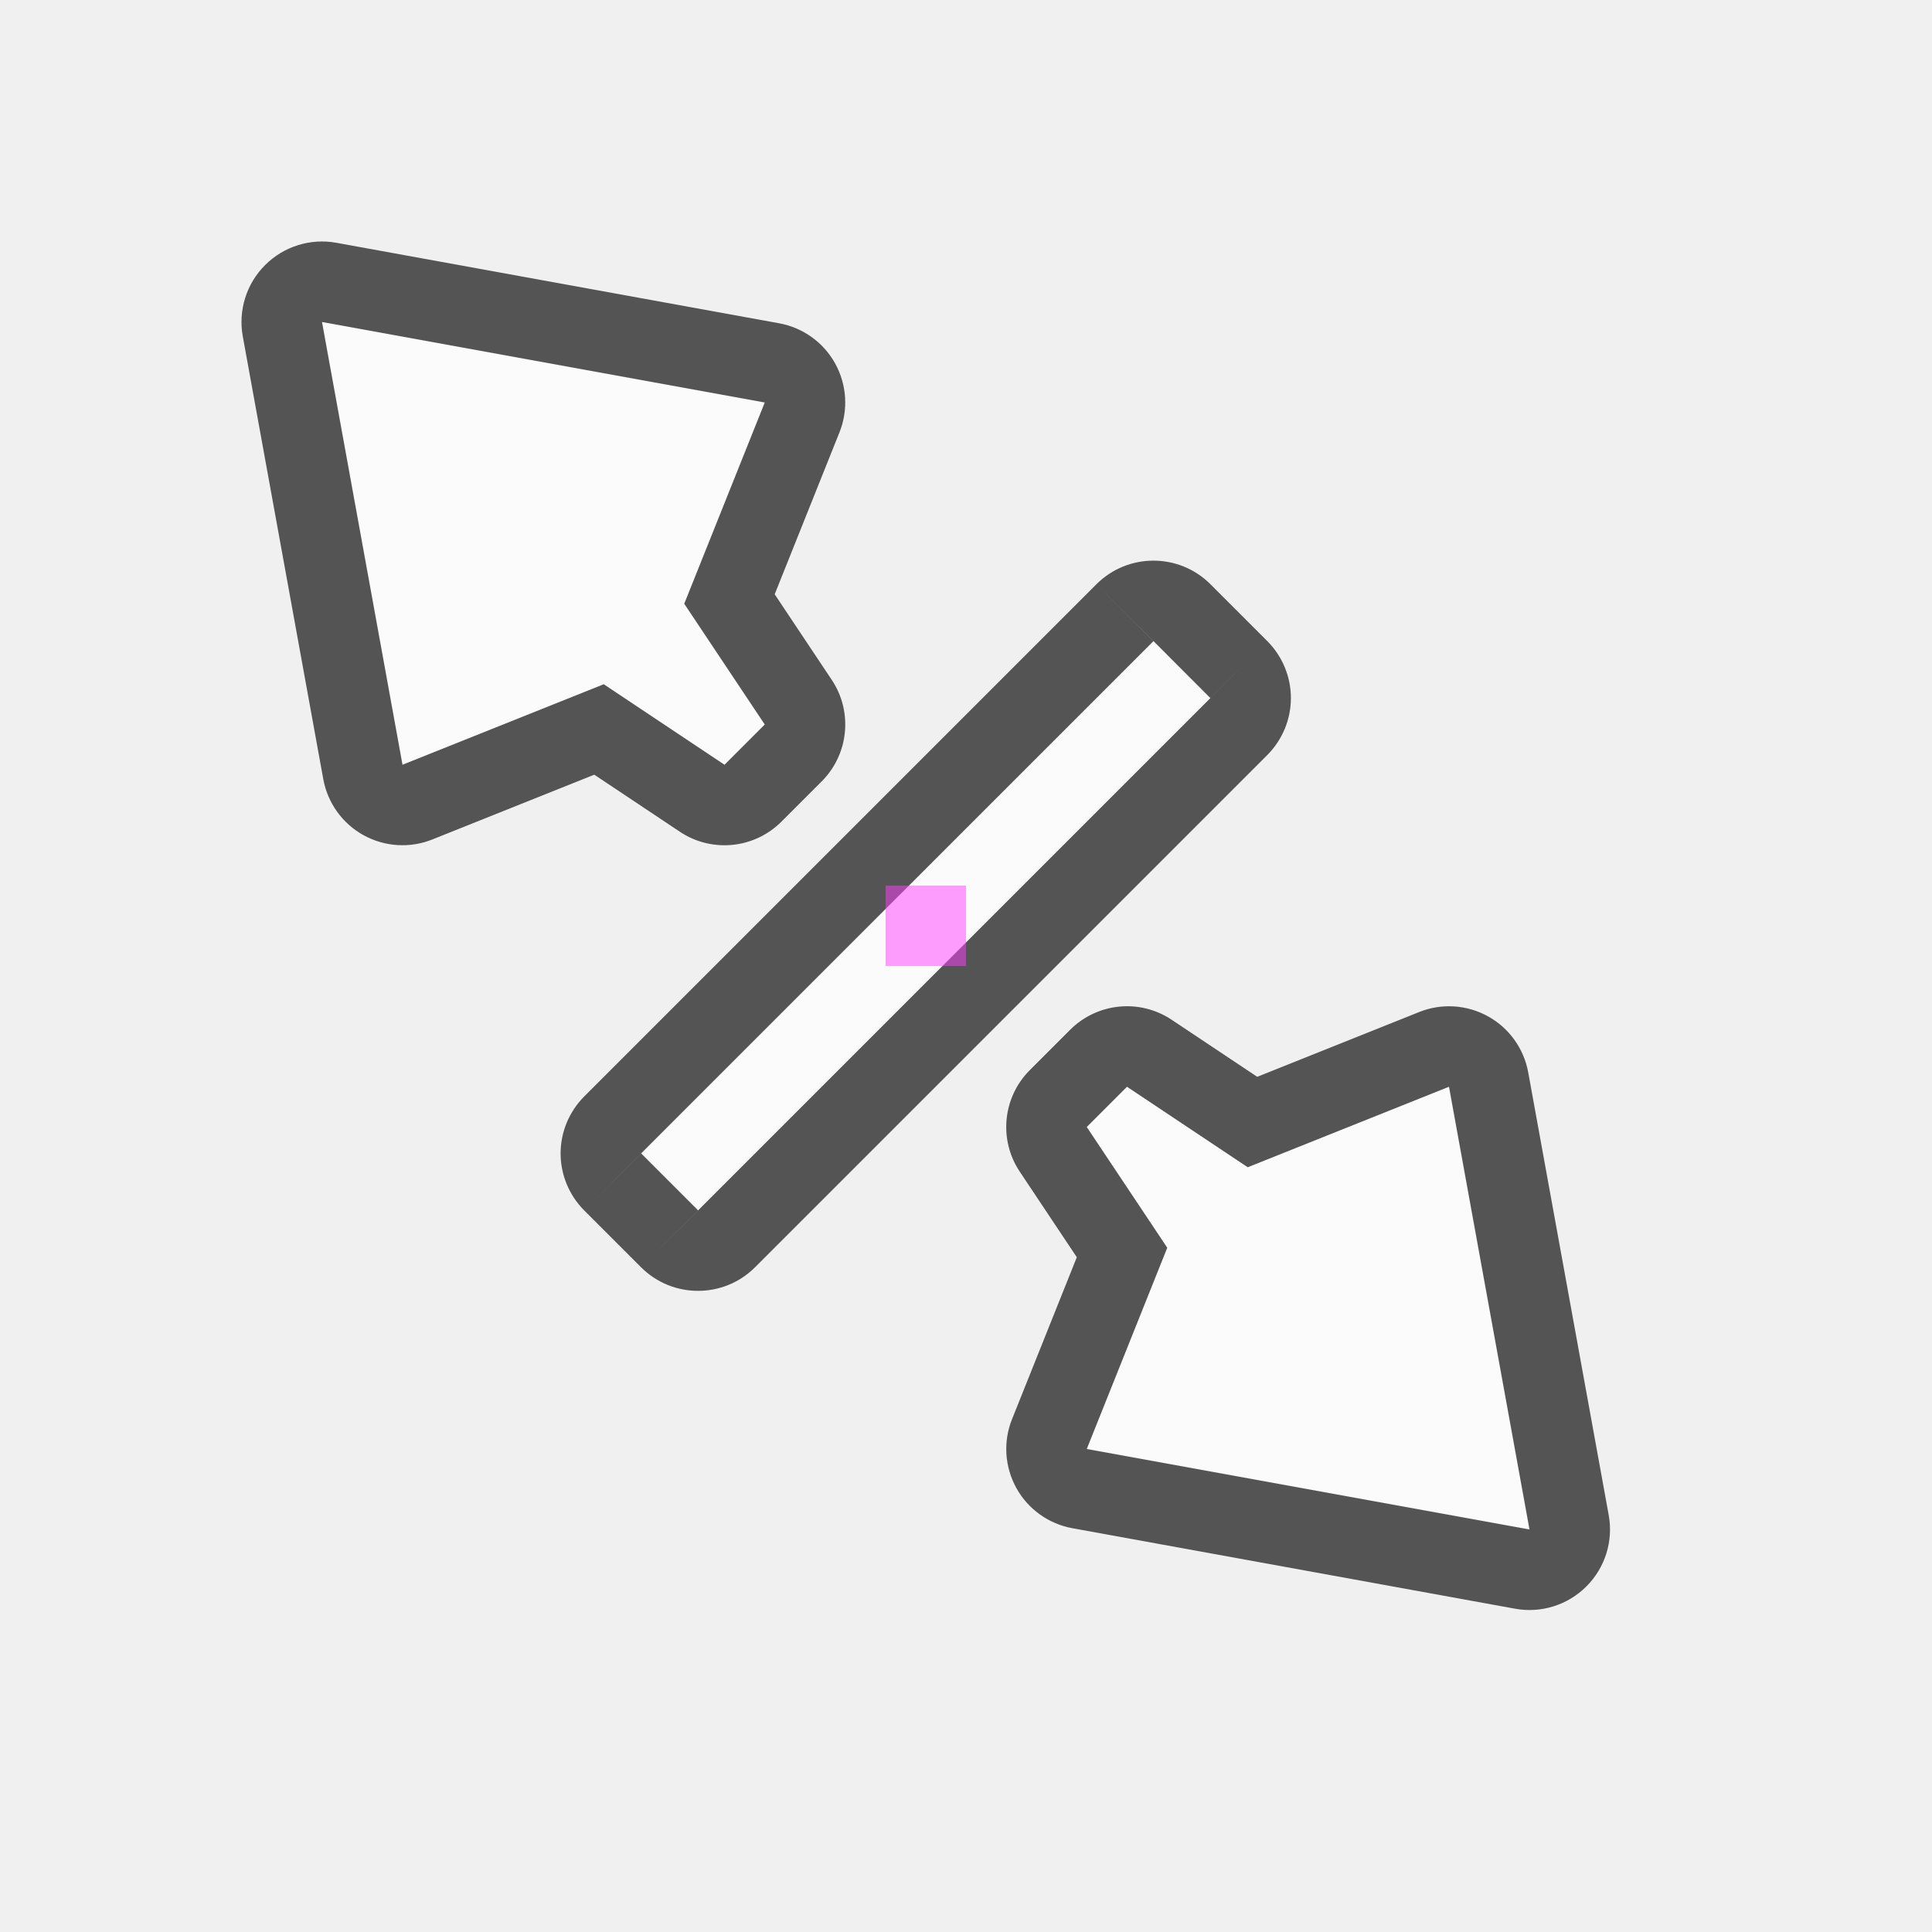
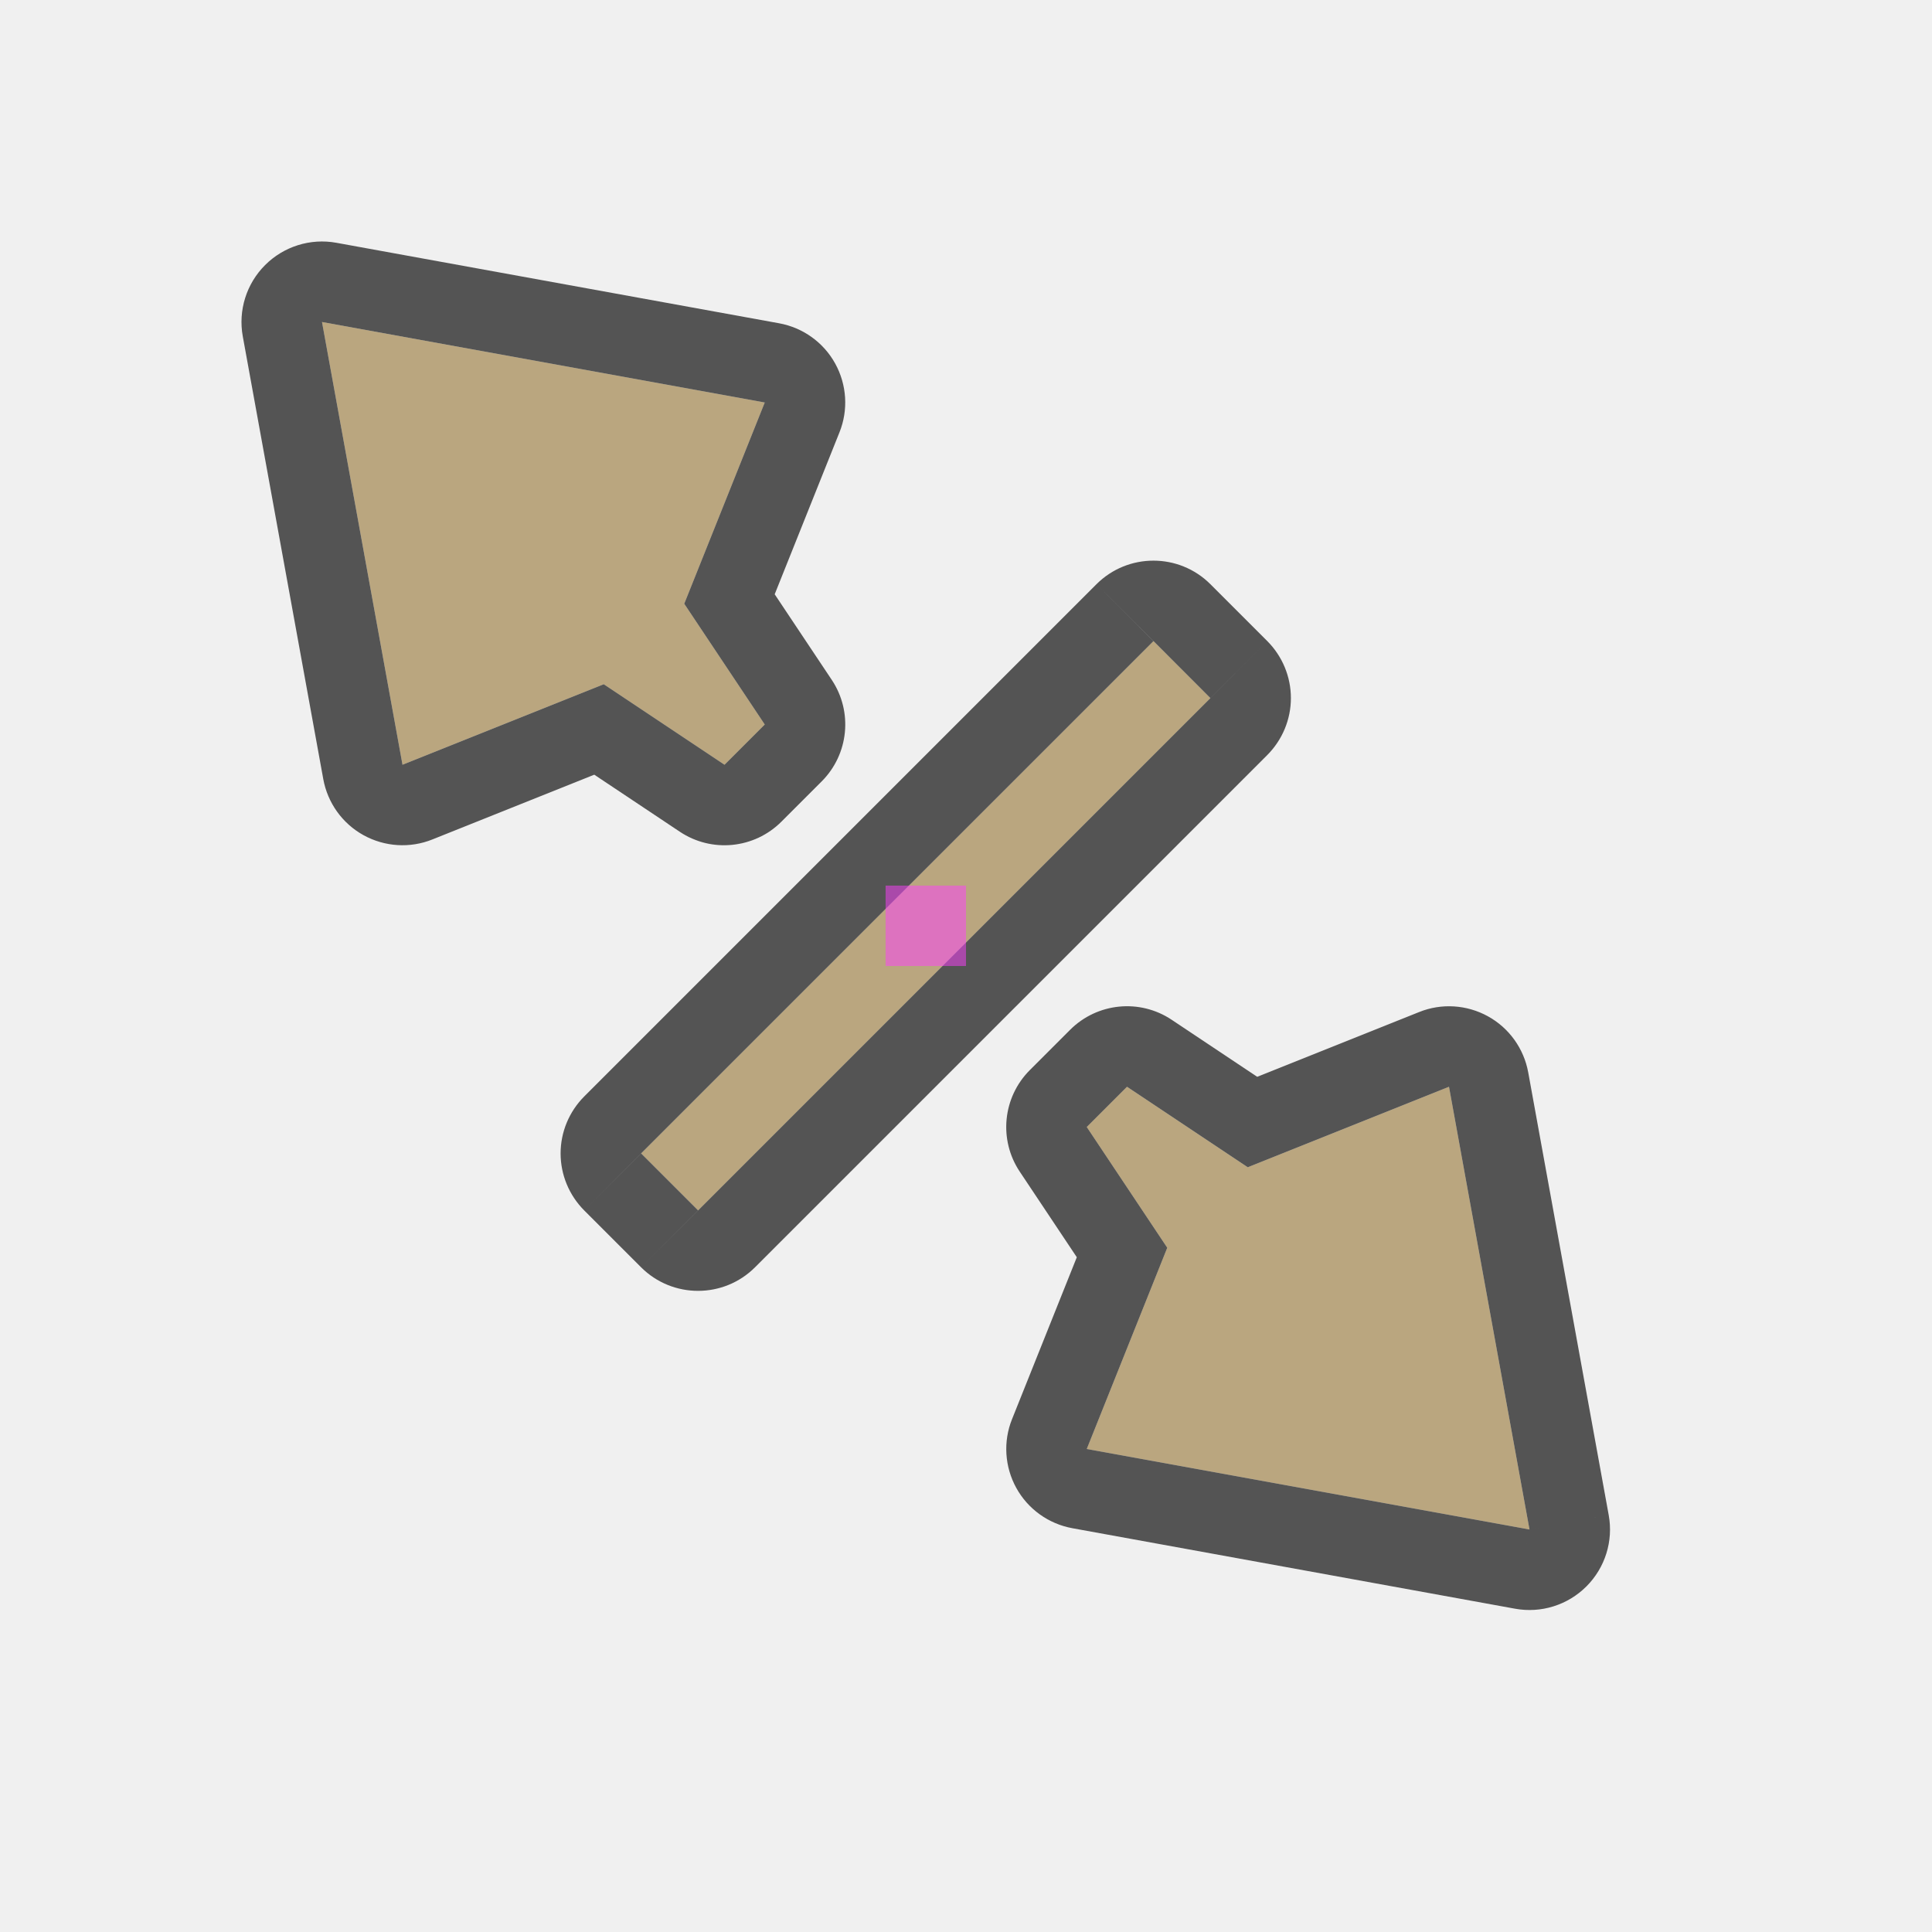
<svg xmlns="http://www.w3.org/2000/svg" width="24" height="24" viewBox="0 0 24 24" fill="none">
  <g id="cursor=nwse-resize, variant=light, size=24">
    <g id="Union">
      <mask id="path-1-outside-1_2320_8891" maskUnits="userSpaceOnUse" x="2.237" y="2.237" width="18" height="18" fill="black">
        <rect fill="white" x="2.237" y="2.237" width="18" height="18" />
        <path fill-rule="evenodd" clip-rule="evenodd" d="M4 4L5 9.5L7.5 8.5L9 9.5L9.5 9L8.5 7.5L9.5 5L4 4ZM14.329 7.964L7.964 14.328L8.672 15.036L15.036 8.672L14.329 7.964ZM18 13.5L19 19L13.5 18L14.5 15.5L13.5 14L14 13.5L15.5 14.5L18 13.5Z" />
      </mask>
-       <path fill-rule="evenodd" clip-rule="evenodd" d="M4 4L5 9.5L7.5 8.5L9 9.5L9.5 9L8.5 7.5L9.5 5L4 4ZM14.329 7.964L7.964 14.328L8.672 15.036L15.036 8.672L14.329 7.964ZM18 13.5L19 19L13.5 18L14.5 15.5L13.5 14L14 13.5L15.5 14.5L18 13.5Z" fill="#FBFBFB" />
+       <path fill-rule="evenodd" clip-rule="evenodd" d="M4 4L5 9.5L7.5 8.5L9 9.5L9.5 9L8.5 7.5L9.5 5L4 4ZM14.329 7.964L7.964 14.328L8.672 15.036L15.036 8.672L14.329 7.964ZM18 13.5L19 19L13.5 18L14.5 15.5L13.5 14L14 13.5L15.5 14.5L18 13.5Z" fill="#BAA67F" />
      <path d="M5 9.5L4.016 9.679C4.07 9.974 4.253 10.23 4.516 10.375C4.779 10.52 5.093 10.54 5.371 10.428L5 9.5ZM4 4L4.179 3.016C3.856 2.957 3.525 3.061 3.293 3.293C3.061 3.525 2.957 3.856 3.016 4.179L4 4ZM7.5 8.5L8.055 7.668C7.781 7.485 7.434 7.449 7.129 7.572L7.5 8.5ZM9 9.5L8.445 10.332C8.842 10.597 9.37 10.544 9.707 10.207L9 9.5ZM9.5 9L10.207 9.707C10.544 9.37 10.597 8.842 10.332 8.445L9.5 9ZM8.5 7.5L7.572 7.129C7.449 7.434 7.485 7.781 7.668 8.055L8.5 7.5ZM9.5 5L10.428 5.371C10.54 5.093 10.52 4.779 10.375 4.516C10.23 4.253 9.974 4.07 9.679 4.016L9.5 5ZM7.964 14.328L7.257 13.621C7.07 13.809 6.964 14.063 6.964 14.328C6.964 14.594 7.07 14.848 7.257 15.036L7.964 14.328ZM14.329 7.964L15.036 7.257C14.645 6.867 14.012 6.867 13.621 7.257L14.329 7.964ZM8.672 15.036L7.964 15.743C8.355 16.133 8.988 16.133 9.379 15.743L8.672 15.036ZM15.036 8.672L15.743 9.379C15.93 9.191 16.036 8.937 16.036 8.672C16.036 8.406 15.93 8.152 15.743 7.964L15.036 8.672ZM19 19L18.821 19.984C19.144 20.043 19.475 19.939 19.707 19.707C19.939 19.475 20.043 19.144 19.984 18.821L19 19ZM18 13.5L18.984 13.321C18.93 13.026 18.747 12.77 18.484 12.625C18.221 12.48 17.907 12.46 17.629 12.572L18 13.5ZM13.5 18L12.572 17.629C12.46 17.907 12.48 18.221 12.625 18.484C12.77 18.747 13.026 18.93 13.321 18.984L13.5 18ZM14.5 15.5L15.428 15.871C15.551 15.566 15.515 15.219 15.332 14.945L14.5 15.5ZM13.5 14L12.793 13.293C12.456 13.63 12.403 14.158 12.668 14.555L13.5 14ZM14 13.5L14.555 12.668C14.158 12.403 13.63 12.456 13.293 12.793L14 13.5ZM15.5 14.5L14.945 15.332C15.219 15.515 15.566 15.551 15.871 15.428L15.5 14.5ZM5.984 9.321L4.984 3.821L3.016 4.179L4.016 9.679L5.984 9.321ZM7.129 7.572L4.629 8.572L5.371 10.428L7.871 9.428L7.129 7.572ZM9.555 8.668L8.055 7.668L6.945 9.332L8.445 10.332L9.555 8.668ZM8.793 8.293L8.293 8.793L9.707 10.207L10.207 9.707L8.793 8.293ZM7.668 8.055L8.668 9.555L10.332 8.445L9.332 6.945L7.668 8.055ZM8.572 4.629L7.572 7.129L9.428 7.871L10.428 5.371L8.572 4.629ZM3.821 4.984L9.321 5.984L9.679 4.016L4.179 3.016L3.821 4.984ZM8.672 15.036L15.036 8.672L13.621 7.257L7.257 13.621L8.672 15.036ZM9.379 14.328L8.672 13.621L7.257 15.036L7.964 15.743L9.379 14.328ZM14.329 7.964L7.964 14.328L9.379 15.743L15.743 9.379L14.329 7.964ZM13.621 8.672L14.329 9.379L15.743 7.964L15.036 7.257L13.621 8.672ZM19.984 18.821L18.984 13.321L17.016 13.679L18.016 19.179L19.984 18.821ZM13.321 18.984L18.821 19.984L19.179 18.016L13.679 17.016L13.321 18.984ZM13.572 15.129L12.572 17.629L14.428 18.371L15.428 15.871L13.572 15.129ZM12.668 14.555L13.668 16.055L15.332 14.945L14.332 13.445L12.668 14.555ZM13.293 12.793L12.793 13.293L14.207 14.707L14.707 14.207L13.293 12.793ZM16.055 13.668L14.555 12.668L13.445 14.332L14.945 15.332L16.055 13.668ZM17.629 12.572L15.129 13.572L15.871 15.428L18.371 14.428L17.629 12.572Z" fill="black" fill-opacity="0.65" mask="url(#path-1-outside-1_2320_8891)" />
    </g>
    <g id="hotspot" clip-path="url(#clip0_2320_8891)">
      <rect id="center" opacity="0.5" x="11" y="11" width="1" height="1" fill="#FF3DFF" />
    </g>
  </g>
  <defs>
    <clipPath id="clip0_2320_8891">
      <rect width="1" height="1" fill="white" transform="translate(11 11)" />
    </clipPath>
  </defs>
</svg>
